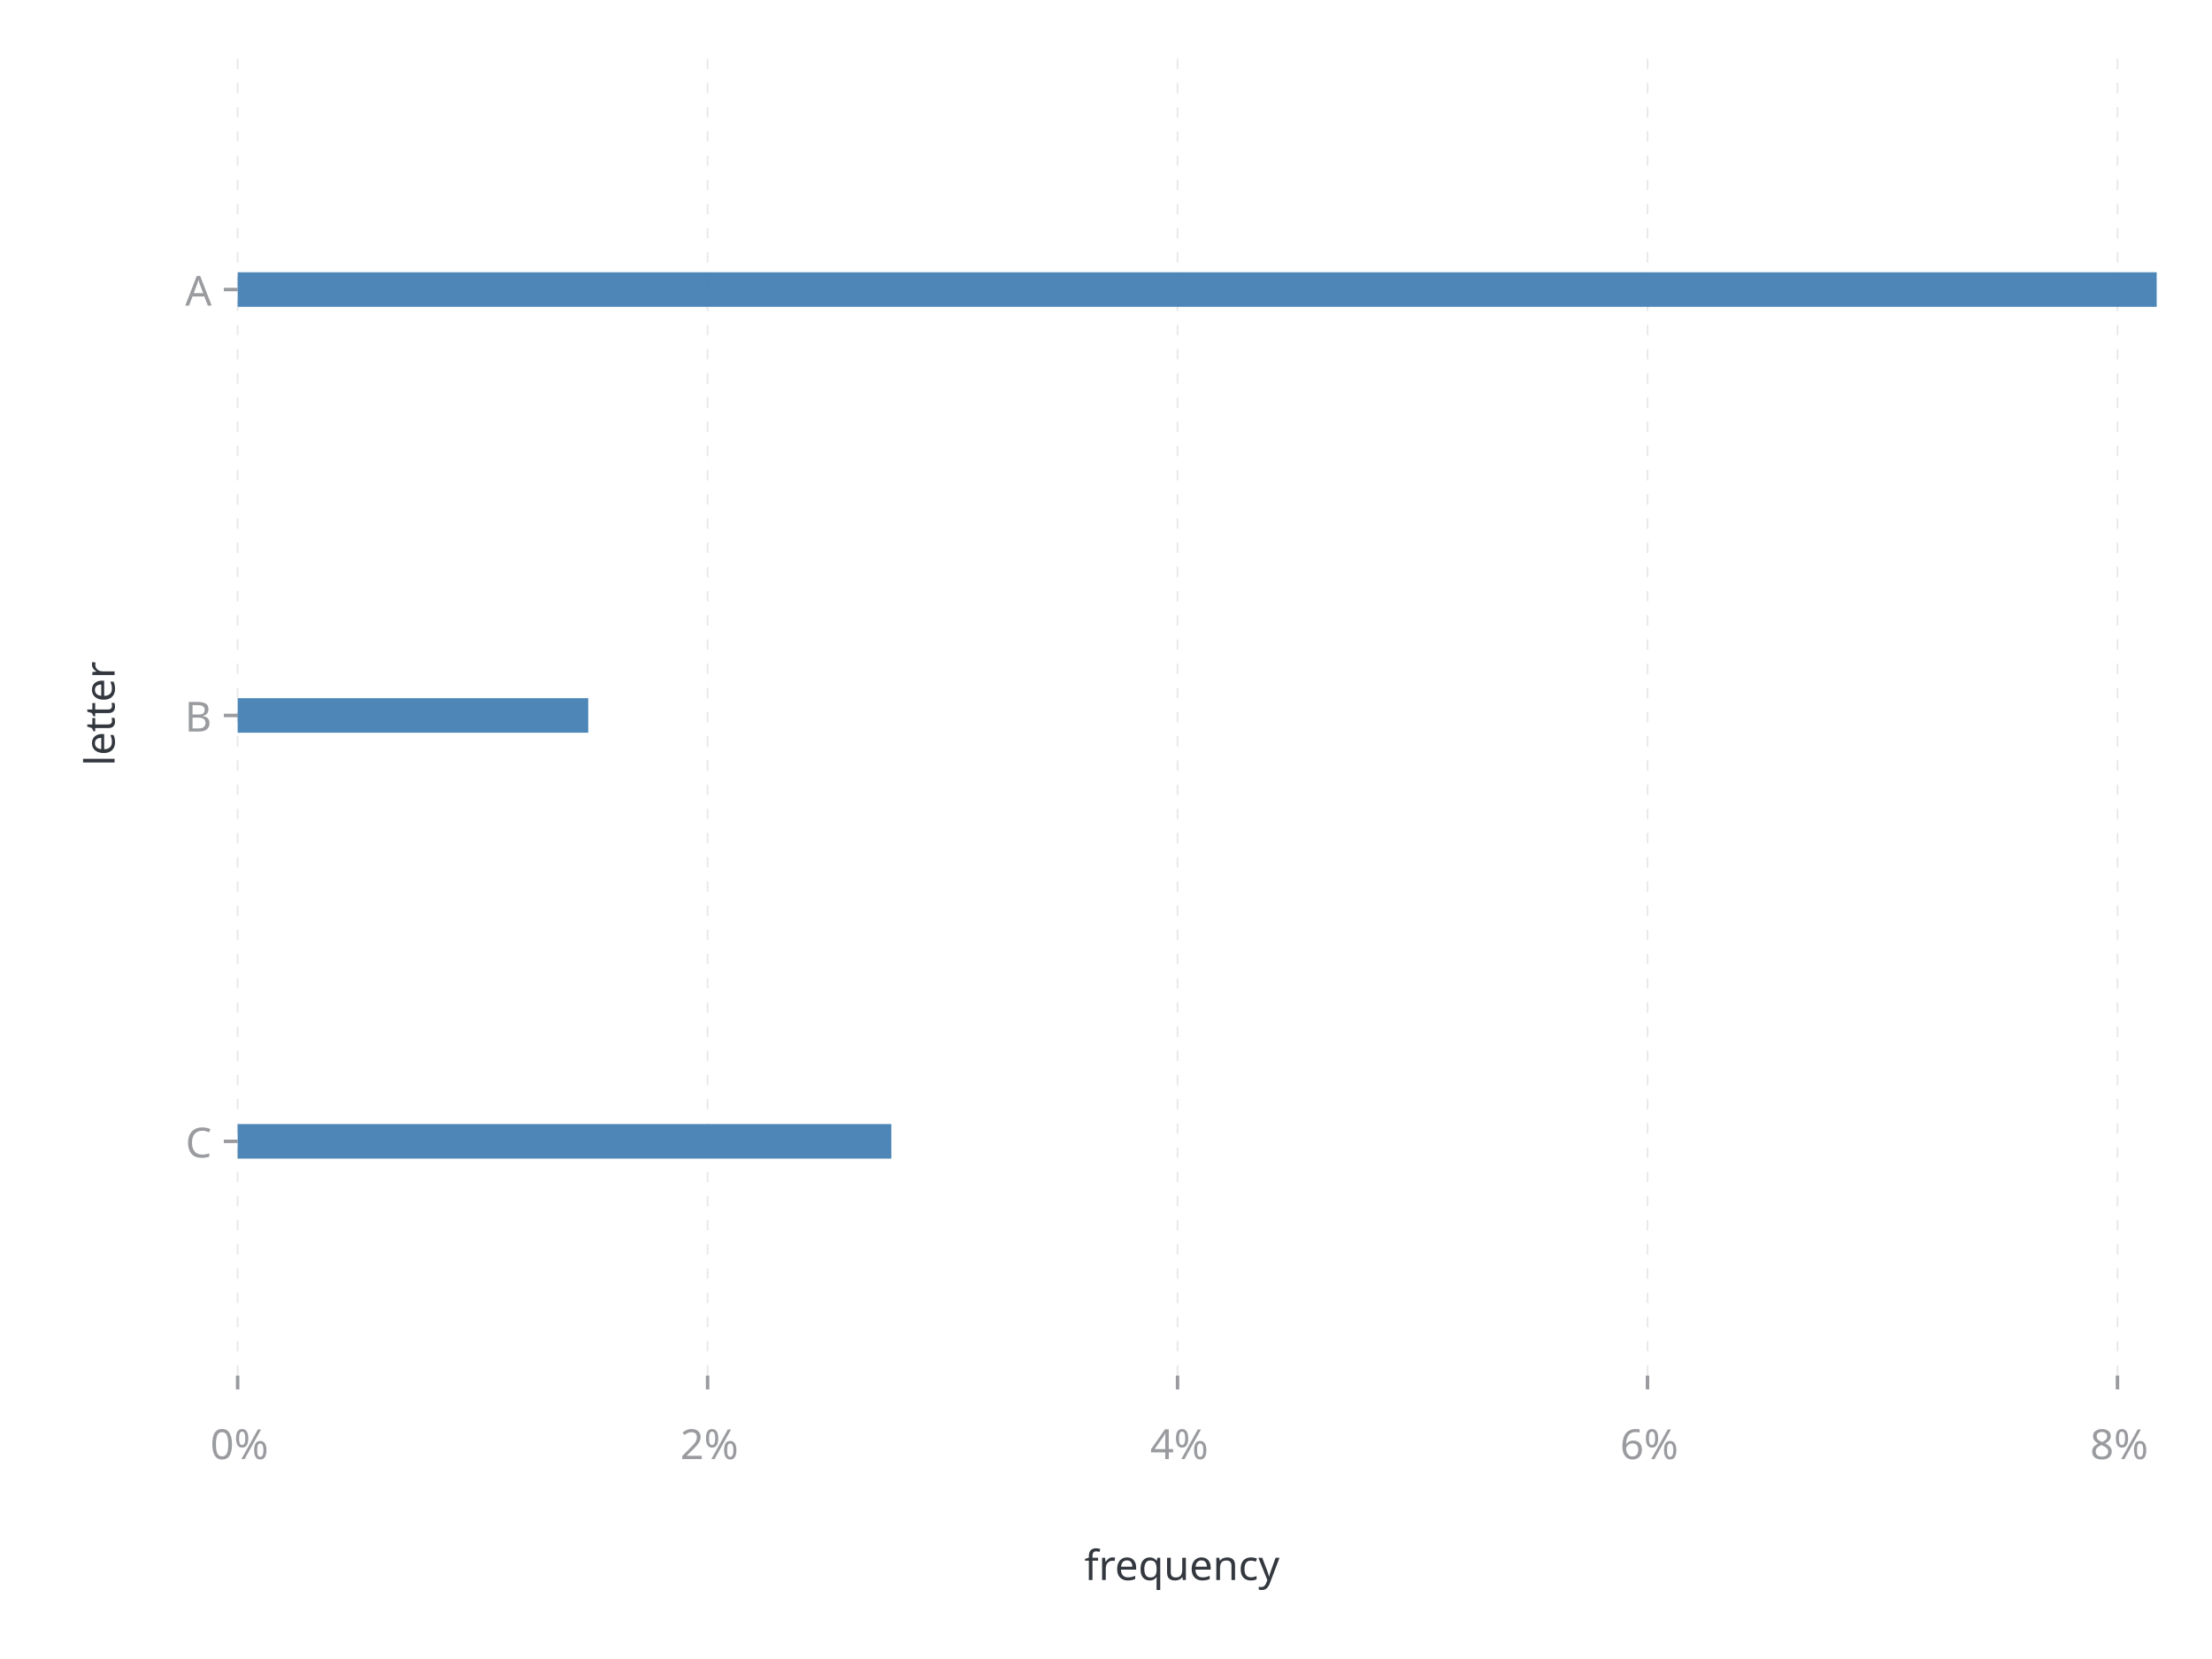
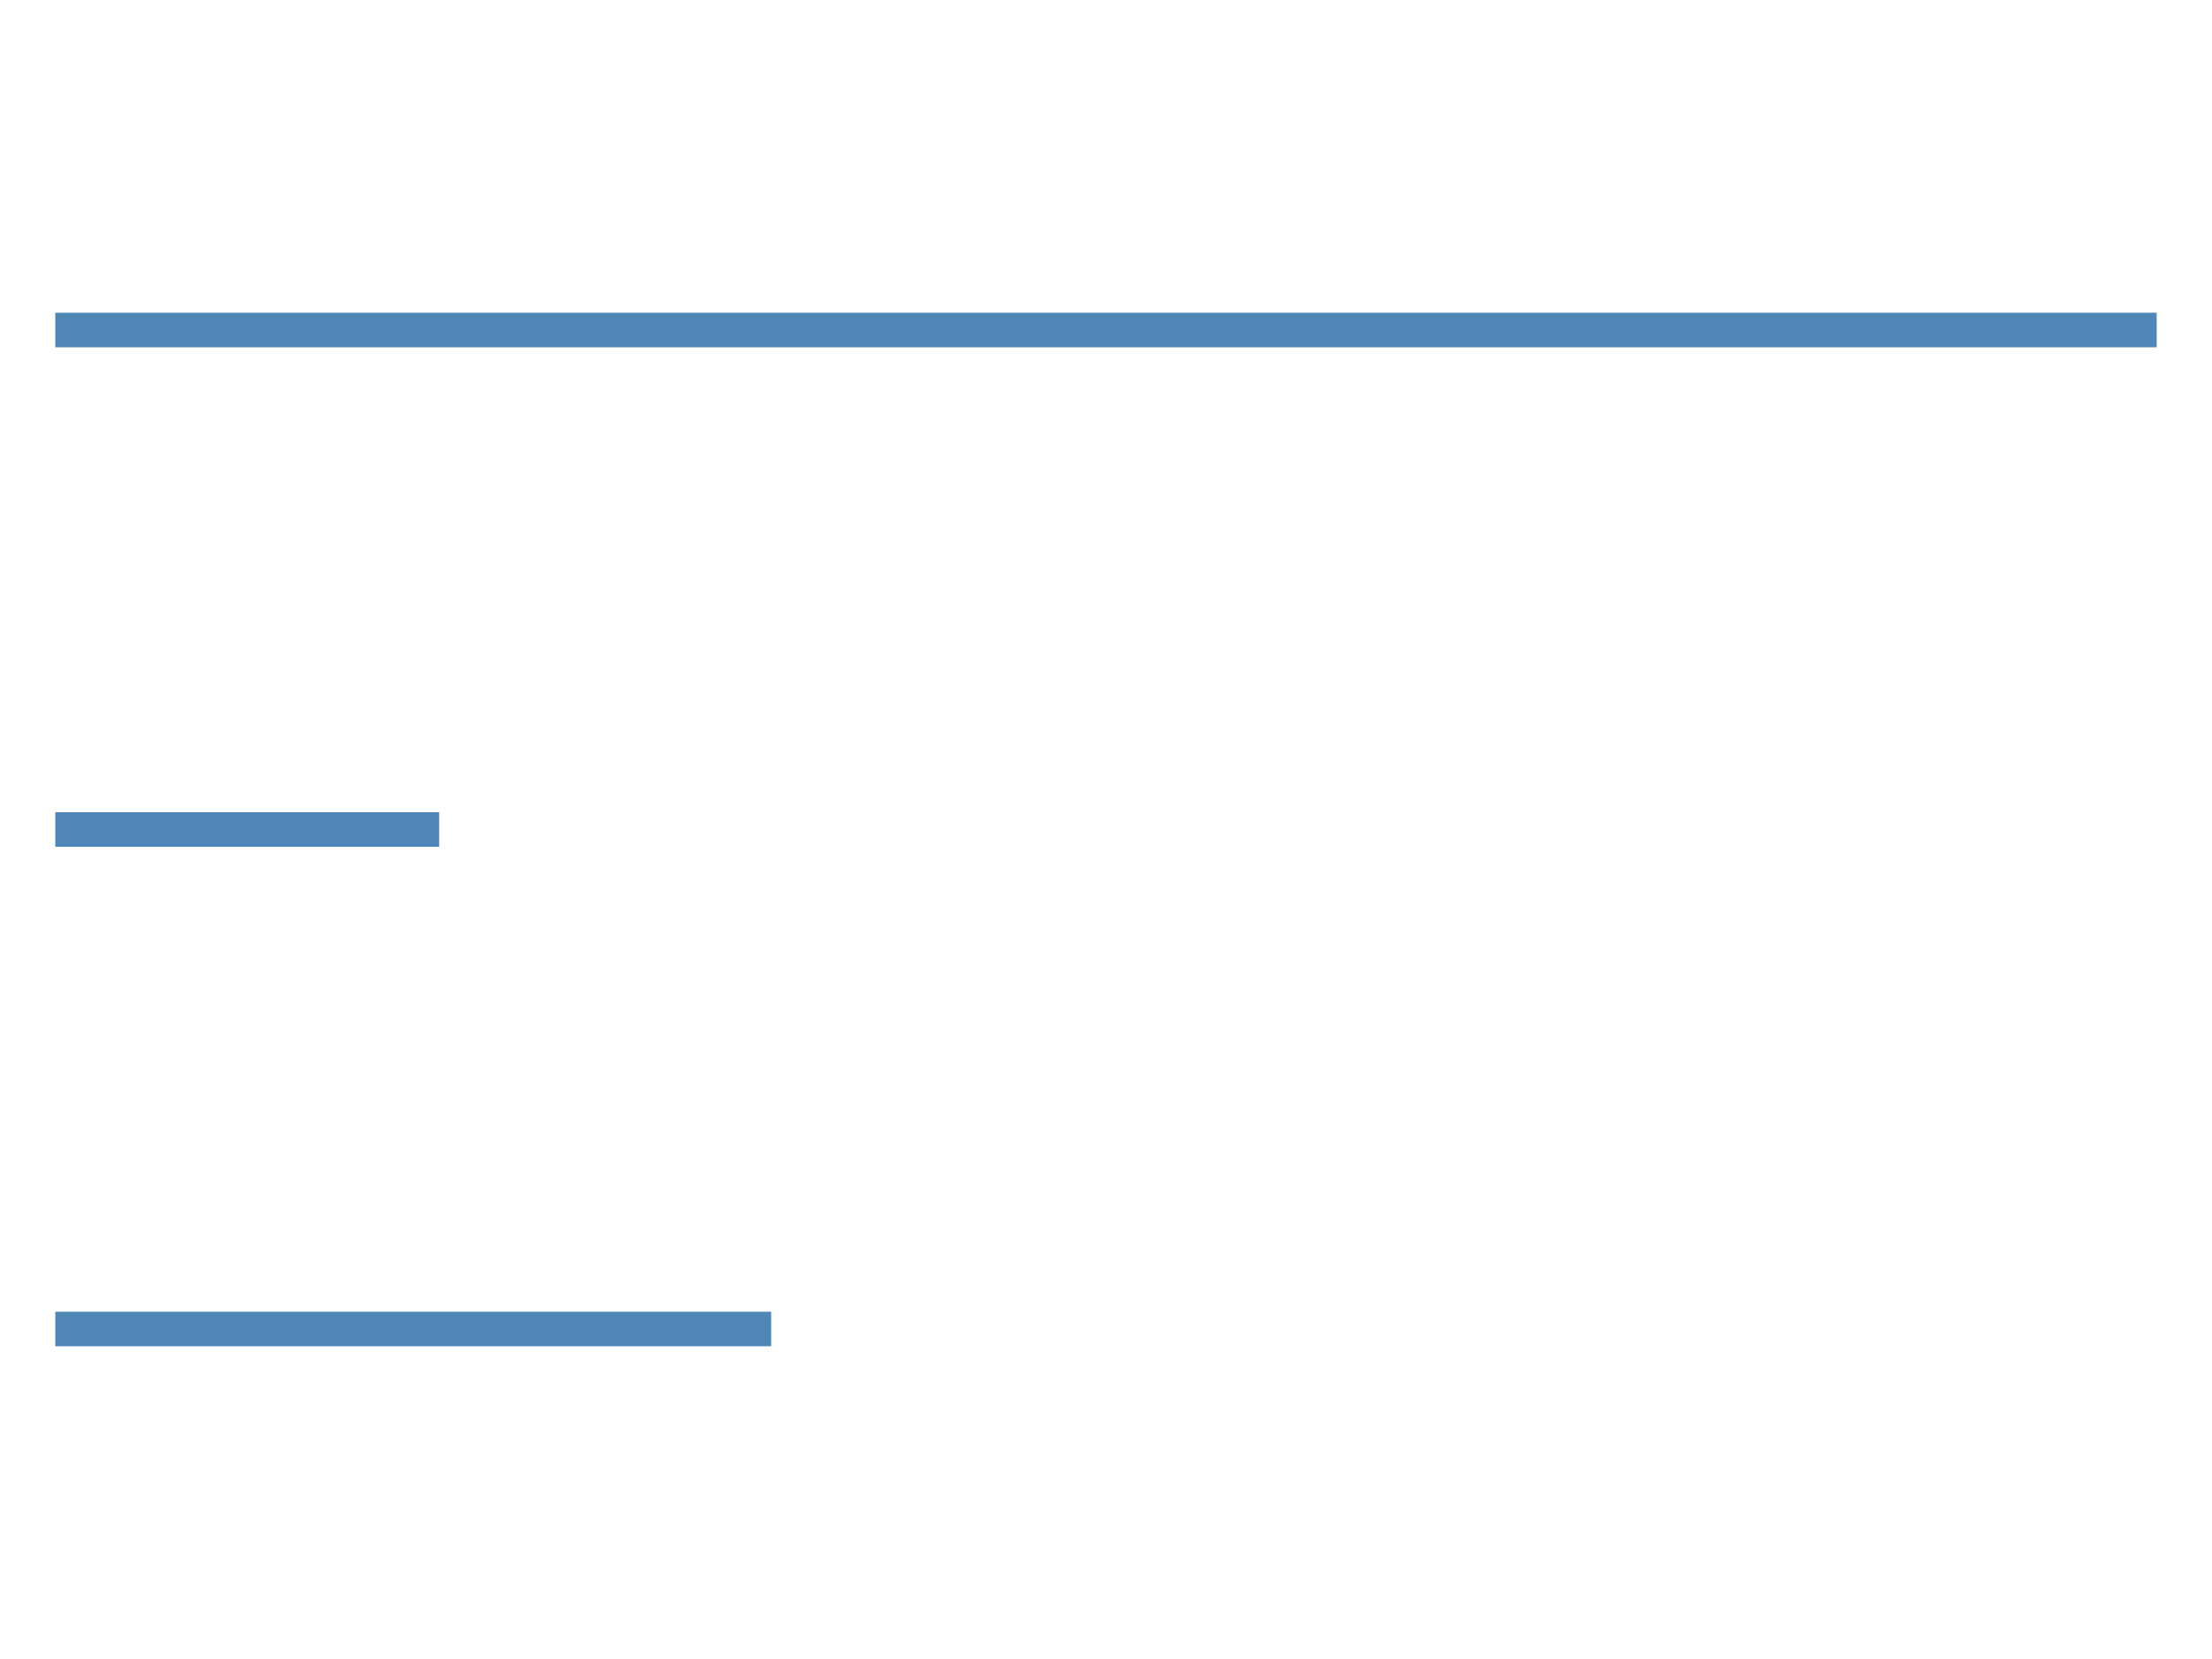
<svg xmlns="http://www.w3.org/2000/svg" width="640" height="480" style="background: transparent;" color-interpolation-filters="sRGB">
  <defs />
  <g id="g-svg-camera" transform="matrix(1,0,0,1,0,0)">
    <g id="g-root" fill="none" transform="matrix(1,0,0,1,0,0)">
-       <g id="g-svg-11" fill="none" transform="matrix(1,0,0,1,0,0)" class="view">
+       <g id="g-svg-1" fill="none" transform="matrix(1,0,0,1,0,0)" class="view">
        <g transform="matrix(1,0,0,1,0,0)">
-           <path id="g-svg-12" fill="rgba(0,0,0,0)" class="area" d="M 0,0 l 640,0 l 0,480 l-640 0 z" width="640" height="480" />
+           <path id="g-svg-2" fill="rgba(0,0,0,0)" class="area" d="M 0,0 l 640,0 l 0,480 l-640 0 z" width="640" height="480" />
        </g>
        <g transform="matrix(1,0,0,1,16,16)">
-           <path id="g-svg-13" fill="rgba(0,0,0,0)" class="area" d="M 0,0 l 608,0 l 0,448 l-608 0 z" width="608" height="448" />
+           <path id="g-svg-3" fill="rgba(0,0,0,0)" class="area" d="M 0,0 l 608,0 l 0,448 l-608 0 z" width="608" height="448" />
        </g>
-         <g transform="matrix(1,0,0,1,68.76,16)">
-           <path id="g-svg-14" fill="rgba(0,0,0,0)" class="area" d="M 0,0 l 555.24,0 l 0,382 l-555.24 0 z" width="555.24" height="382" />
+         <g transform="matrix(1,0,0,1,16,16)">
+           <path id="g-svg-4" fill="rgba(0,0,0,0)" class="area" d="M 0,0 l 608,0 l 0,448 l-608 0 z" width="608" height="448" />
        </g>
-         <g transform="matrix(1,0,0,1,68.76,16)">
-           <path id="g-svg-15" fill="rgba(0,0,0,0)" class="area" d="M 0,0 l 555.24,0 l 0,382 l-555.24 0 z" width="555.24" height="382" />
+         <g transform="matrix(1,0,0,1,16,16)">
+           <path id="g-svg-5" fill="rgba(0,0,0,0)" class="area" d="M 0,0 l 608,0 l 0,448 l-608 0 z" width="608" height="448" />
        </g>
-         <g id="g-svg-16" fill="none" transform="matrix(1,0,0,1,0,0)" class="component">
-           <g id="g-svg-18" fill="none" class="axis" transform="matrix(1,0,0,1,0,0)">
-             <g id="g-svg-19" fill="none" transform="matrix(1,0,0,1,0,0)" class="axis-grid-group" />
-             <g id="g-svg-20" fill="none" transform="matrix(1,0,0,1,0,0)" class="axis-main-group">
-               <g id="g-svg-21" fill="none" transform="matrix(1,0,0,1,0,0)" class="axis-line-group">
-                 <g transform="matrix(1,0,0,1,68.76,16)">
-                   <line id="g-svg-22" fill="none" x1="0" y1="382" x2="0" y2="0" class="axis-line axis-line" stroke-width="0.5" stroke="rgba(29,33,41,1)" stroke-opacity="0.45" opacity="0" />
-                 </g>
-               </g>
-               <g id="g-svg-23" fill="none" transform="matrix(1,0,0,1,0,0)" class="axis-tick-group">
-                 <g id="g-svg-24" fill="none" transform="matrix(1,0,0,1,68.76,83.77419)" class="axis-tick">
-                   <g transform="matrix(1,0,0,1,-4,0)">
-                     <line id="g-svg-27" fill="none" x1="4" y1="0" x2="0" y2="0" class="axis-tick-item" stroke-width="1" stroke="rgba(29,33,41,1)" opacity="0.45" />
-                   </g>
-                 </g>
-                 <g id="g-svg-25" fill="none" transform="matrix(1,0,0,1,68.76,207)" class="axis-tick">
-                   <g transform="matrix(1,0,0,1,-4,0)">
-                     <line id="g-svg-28" fill="none" x1="4" y1="0" x2="0" y2="0" class="axis-tick-item" stroke-width="1" stroke="rgba(29,33,41,1)" opacity="0.45" />
-                   </g>
-                 </g>
-                 <g id="g-svg-26" fill="none" transform="matrix(1,0,0,1,68.76,330.2258)" class="axis-tick">
-                   <g transform="matrix(1,0,0,1,-4,0)">
-                     <line id="g-svg-29" fill="none" x1="4" y1="0" x2="0" y2="0" class="axis-tick-item" stroke-width="1" stroke="rgba(29,33,41,1)" opacity="0.45" />
-                   </g>
-                 </g>
-               </g>
-               <g id="g-svg-30" fill="none" transform="matrix(1,0,0,1,0,0)" class="axis-label-group">
-                 <g id="g-svg-31" fill="none" transform="matrix(1,0,0,1,60.76,83.77419)" class="axis-label">
-                   <g transform="matrix(1,0,0,1,0,0)">
-                     <text id="g-svg-34" fill="rgba(29,33,41,1)" dominant-baseline="central" paint-order="stroke" dx="0.5" font-family="sans-serif" font-size="12" font-style="normal" font-variant="normal" font-weight="normal" stroke-width="1" text-anchor="end" class="axis-label-item" opacity="0.45" visibility="visible">
-                       A
-                     </text>
-                   </g>
-                 </g>
-                 <g id="g-svg-32" fill="none" transform="matrix(1,0,0,1,60.76,207)" class="axis-label">
-                   <g transform="matrix(1,0,0,1,0,0)">
-                     <text id="g-svg-35" fill="rgba(29,33,41,1)" dominant-baseline="central" paint-order="stroke" dx="0.5" font-family="sans-serif" font-size="12" font-style="normal" font-variant="normal" font-weight="normal" stroke-width="1" text-anchor="end" class="axis-label-item" opacity="0.45" visibility="visible">
-                       B
-                     </text>
-                   </g>
-                 </g>
-                 <g id="g-svg-33" fill="none" transform="matrix(1,0,0,1,60.76,330.2258)" class="axis-label">
-                   <g transform="matrix(1,0,0,1,0,0)">
-                     <text id="g-svg-36" fill="rgba(29,33,41,1)" dominant-baseline="central" paint-order="stroke" dx="0.5" font-family="sans-serif" font-size="12" font-style="normal" font-variant="normal" font-weight="normal" stroke-width="1" text-anchor="end" class="axis-label-item" opacity="0.45" visibility="visible">
-                       C
-                     </text>
-                   </g>
-                 </g>
-               </g>
+         <g transform="matrix(1,0,0,1,16,16)">
+           <path id="g-svg-6" fill="rgba(0,0,0,0)" class="plot" d="M 0,0 l 608,0 l 0,448 l-608 0 z" width="608" height="448" />
+           <g id="g-svg-7" fill="none" transform="matrix(1,0,0,1,0,0)" class="main-layer">
+             <g transform="matrix(1,0,0,1,0,74.48387)">
+               <path id="g-svg-9" fill="rgba(70,130,180,1)" d="M 0,0 l 608,0 l 0,10 l-608 0 z" width="608" height="10" fill-opacity="0.95" stroke-width="0" stroke="rgba(70,130,180,1)" class="element" />
            </g>
-             <g id="g-svg-37" fill="none" transform="matrix(1,0,0,1,17,207)" class="axis-title-group">
-               <g transform="matrix(0,-1,1,0,11.5,0)">
-                 <text id="g-svg-38" fill="rgba(29,33,41,1)" dominant-baseline="central" paint-order="stroke" dx="0.5" font-family="sans-serif" font-size="12" font-style="normal" font-variant="normal" font-weight="normal" stroke-width="1" text-anchor="middle" class="axis-title" opacity="0.9">
-                   letter
-                 </text>
-               </g>
+             <g transform="matrix(1,0,0,1,0,219)">
+               <path id="g-svg-10" fill="rgba(70,130,180,1)" d="M 0,0 l 111.073,0 l 0,10 l-111.073 0 z" width="111.073" height="10" fill-opacity="0.95" stroke-width="0" stroke="rgba(70,130,180,1)" class="element" />
+             </g>
+             <g transform="matrix(1,0,0,1,0,363.5161)">
+               <path id="g-svg-11" fill="rgba(70,130,180,1)" d="M 0,0 l 207.109,0 l 0,10 l-207.109 0 z" width="207.109" height="10" fill-opacity="0.95" stroke-width="0" stroke="rgba(70,130,180,1)" class="element" />
            </g>
          </g>
-         </g>
-         <g id="g-svg-17" fill="none" transform="matrix(1,0,0,1,0,0)" class="component">
-           <g id="g-svg-40" fill="none" class="axis" transform="matrix(1,0,0,1,0,0)">
-             <g id="g-svg-41" fill="none" transform="matrix(1,0,0,1,0,0)" class="axis-grid-group">
-               <g id="g-svg-42" fill="none" transform="matrix(1,0,0,1,0,0)" class="axis-grid">
-                 <g id="g-svg-43" fill="none" transform="matrix(1,0,0,1,0,0)" class="grid-line-group">
-                   <g transform="matrix(1,0,0,1,68.76,16)">
-                     <path id="g-svg-45" fill="none" class="grid-line" stroke="rgba(29,33,41,1)" stroke-width="0.5" stroke-dasharray="3,4" d="M 0,382 L 0,0" stroke-opacity="0.1" />
-                   </g>
-                   <g transform="matrix(1,0,0,1,204.7316,16)">
-                     <path id="g-svg-46" fill="none" class="grid-line" stroke="rgba(29,33,41,1)" stroke-width="0.5" stroke-dasharray="3,4" d="M 0,382 L 0,0" stroke-opacity="0.1" />
-                   </g>
-                   <g transform="matrix(1,0,0,1,340.7032,16)">
-                     <path id="g-svg-47" fill="none" class="grid-line" stroke="rgba(29,33,41,1)" stroke-width="0.5" stroke-dasharray="3,4" d="M 0,382 L 0,0" stroke-opacity="0.1" />
-                   </g>
-                   <g transform="matrix(1,0,0,1,476.6748,16)">
-                     <path id="g-svg-48" fill="none" class="grid-line" stroke="rgba(29,33,41,1)" stroke-width="0.5" stroke-dasharray="3,4" d="M 0,382 L 0,0" stroke-opacity="0.1" />
-                   </g>
-                   <g transform="matrix(1,0,0,1,612.6464,16)">
-                     <path id="g-svg-49" fill="none" class="grid-line" stroke="rgba(29,33,41,1)" stroke-width="0.5" stroke-dasharray="3,4" d="M 0,382 L 0,0" stroke-opacity="0.1" />
-                   </g>
-                 </g>
-                 <g id="g-svg-44" fill="none" transform="matrix(1,0,0,1,0,0)" class="grid-region-group" />
-               </g>
-             </g>
-             <g id="g-svg-50" fill="none" transform="matrix(1,0,0,1,0,0)" class="axis-main-group">
-               <g id="g-svg-51" fill="none" transform="matrix(1,0,0,1,0,0)" class="axis-line-group">
-                 <g transform="matrix(1,0,0,1,68.76,398)">
-                   <line id="g-svg-52" fill="none" x1="0" y1="0" x2="555.24" y2="0" class="axis-line axis-line" stroke-width="0.5" stroke="rgba(29,33,41,1)" stroke-opacity="0.45" opacity="0" />
-                 </g>
-               </g>
-               <g id="g-svg-53" fill="none" transform="matrix(1,0,0,1,0,0)" class="axis-tick-group">
-                 <g id="g-svg-54" fill="none" transform="matrix(1,0,0,1,68.76,398)" class="axis-tick">
-                   <g transform="matrix(1,0,0,1,0,0)">
-                     <line id="g-svg-59" fill="none" x1="0" y1="0" x2="0" y2="4" class="axis-tick-item" stroke-width="1" stroke="rgba(29,33,41,1)" opacity="0.45" />
-                   </g>
-                 </g>
-                 <g id="g-svg-55" fill="none" transform="matrix(1,0,0,1,204.7316,398)" class="axis-tick">
-                   <g transform="matrix(1,0,0,1,0,0)">
-                     <line id="g-svg-60" fill="none" x1="0" y1="0" x2="0" y2="4" class="axis-tick-item" stroke-width="1" stroke="rgba(29,33,41,1)" opacity="0.45" />
-                   </g>
-                 </g>
-                 <g id="g-svg-56" fill="none" transform="matrix(1,0,0,1,340.7032,398)" class="axis-tick">
-                   <g transform="matrix(1,0,0,1,0,0)">
-                     <line id="g-svg-61" fill="none" x1="0" y1="0" x2="0" y2="4" class="axis-tick-item" stroke-width="1" stroke="rgba(29,33,41,1)" opacity="0.45" />
-                   </g>
-                 </g>
-                 <g id="g-svg-57" fill="none" transform="matrix(1,0,0,1,476.6748,398)" class="axis-tick">
-                   <g transform="matrix(1,0,0,1,0,0)">
-                     <line id="g-svg-62" fill="none" x1="0" y1="0" x2="0" y2="4" class="axis-tick-item" stroke-width="1" stroke="rgba(29,33,41,1)" opacity="0.45" />
-                   </g>
-                 </g>
-                 <g id="g-svg-58" fill="none" transform="matrix(1,0,0,1,612.6464,398)" class="axis-tick">
-                   <g transform="matrix(1,0,0,1,0,0)">
-                     <line id="g-svg-63" fill="none" x1="0" y1="0" x2="0" y2="4" class="axis-tick-item" stroke-width="1" stroke="rgba(29,33,41,1)" opacity="0.45" />
-                   </g>
-                 </g>
-               </g>
-               <g id="g-svg-64" fill="none" transform="matrix(1,0,0,1,0,0)" class="axis-label-group">
-                 <g id="g-svg-65" fill="none" transform="matrix(1,0,0,1,68.76,406)" class="axis-label">
-                   <g transform="matrix(1,0,0,1,0,0)">
-                     <text id="g-svg-70" fill="rgba(29,33,41,1)" dominant-baseline="central" paint-order="stroke" dx="0.5" font-family="sans-serif" font-size="12" font-style="normal" font-variant="normal" font-weight="normal" stroke-width="1" text-anchor="middle" class="axis-label-item" dy="11.5px" opacity="0.45" visibility="visible">
-                       0%
-                     </text>
-                   </g>
-                 </g>
-                 <g id="g-svg-66" fill="none" transform="matrix(1,0,0,1,204.7316,406)" class="axis-label">
-                   <g transform="matrix(1,0,0,1,0,0)">
-                     <text id="g-svg-71" fill="rgba(29,33,41,1)" dominant-baseline="central" paint-order="stroke" dx="0.5" font-family="sans-serif" font-size="12" font-style="normal" font-variant="normal" font-weight="normal" stroke-width="1" text-anchor="middle" class="axis-label-item" dy="11.5px" opacity="0.45" visibility="visible">
-                       2%
-                     </text>
-                   </g>
-                 </g>
-                 <g id="g-svg-67" fill="none" transform="matrix(1,0,0,1,340.7032,406)" class="axis-label">
-                   <g transform="matrix(1,0,0,1,0,0)">
-                     <text id="g-svg-72" fill="rgba(29,33,41,1)" dominant-baseline="central" paint-order="stroke" dx="0.5" font-family="sans-serif" font-size="12" font-style="normal" font-variant="normal" font-weight="normal" stroke-width="1" text-anchor="middle" class="axis-label-item" dy="11.5px" opacity="0.45" visibility="visible">
-                       4%
-                     </text>
-                   </g>
-                 </g>
-                 <g id="g-svg-68" fill="none" transform="matrix(1,0,0,1,476.6748,406)" class="axis-label">
-                   <g transform="matrix(1,0,0,1,0,0)">
-                     <text id="g-svg-73" fill="rgba(29,33,41,1)" dominant-baseline="central" paint-order="stroke" dx="0.5" font-family="sans-serif" font-size="12" font-style="normal" font-variant="normal" font-weight="normal" stroke-width="1" text-anchor="middle" class="axis-label-item" dy="11.5px" opacity="0.45" visibility="visible">
-                       6%
-                     </text>
-                   </g>
-                 </g>
-                 <g id="g-svg-69" fill="none" transform="matrix(1,0,0,1,612.6464,406)" class="axis-label">
-                   <g transform="matrix(1,0,0,1,0,0)">
-                     <text id="g-svg-74" fill="rgba(29,33,41,1)" dominant-baseline="central" paint-order="stroke" dx="0.5" font-family="sans-serif" font-size="12" font-style="normal" font-variant="normal" font-weight="normal" stroke-width="1" text-anchor="middle" class="axis-label-item" dy="11.5px" opacity="0.45" visibility="visible">
-                       8%
-                     </text>
-                   </g>
-                 </g>
-               </g>
-             </g>
-             <g id="g-svg-75" fill="none" transform="matrix(1,0,0,1,341.46,464)" class="axis-title-group">
-               <g transform="matrix(1,0,0,1,0,0)">
-                 <text id="g-svg-76" fill="rgba(29,33,41,1)" dominant-baseline="central" paint-order="stroke" dx="0.5" font-family="sans-serif" font-size="12" font-style="normal" font-variant="normal" font-weight="normal" stroke-width="1" text-anchor="middle" class="axis-title" dy="-11.5px" opacity="0.9">
-                   frequency
-                 </text>
-               </g>
-             </g>
-           </g>
-         </g>
-         <g transform="matrix(1,0,0,1,68.76,16)">
-           <path id="g-svg-78" fill="rgba(0,0,0,0)" class="plot" d="M 0,0 l 555.24,0 l 0,382 l-555.24 0 z" width="555.24" height="382" />
-           <g id="g-svg-79" fill="none" transform="matrix(1,0,0,1,0,0)" class="main-layer">
-             <g transform="matrix(1,0,0,1,0,62.77419)">
-               <path id="g-svg-81" fill="rgba(70,130,180,1)" d="M 0,0 l 555.24,0 l 0,10 l-555.24 0 z" width="555.24" height="10" fill-opacity="0.95" stroke-width="0" stroke="rgba(70,130,180,1)" class="element" />
-             </g>
-             <g transform="matrix(1,0,0,1,0,186)">
-               <path id="g-svg-82" fill="rgba(70,130,180,1)" d="M 0,0 l 101.435,0 l 0,10 l-101.435 0 z" width="101.435" height="10" fill-opacity="0.95" stroke-width="0" stroke="rgba(70,130,180,1)" class="element" />
-             </g>
-             <g transform="matrix(1,0,0,1,0,309.2258)">
-               <path id="g-svg-83" fill="rgba(70,130,180,1)" d="M 0,0 l 189.136,0 l 0,10 l-189.136 0 z" width="189.136" height="10" fill-opacity="0.95" stroke-width="0" stroke="rgba(70,130,180,1)" class="element" />
-             </g>
-           </g>
-           <g id="g-svg-80" fill="none" transform="matrix(1,0,0,1,0,0)" class="label-layer" />
+           <g id="g-svg-8" fill="none" transform="matrix(1,0,0,1,0,0)" class="label-layer" />
        </g>
      </g>
    </g>
  </g>
</svg>
